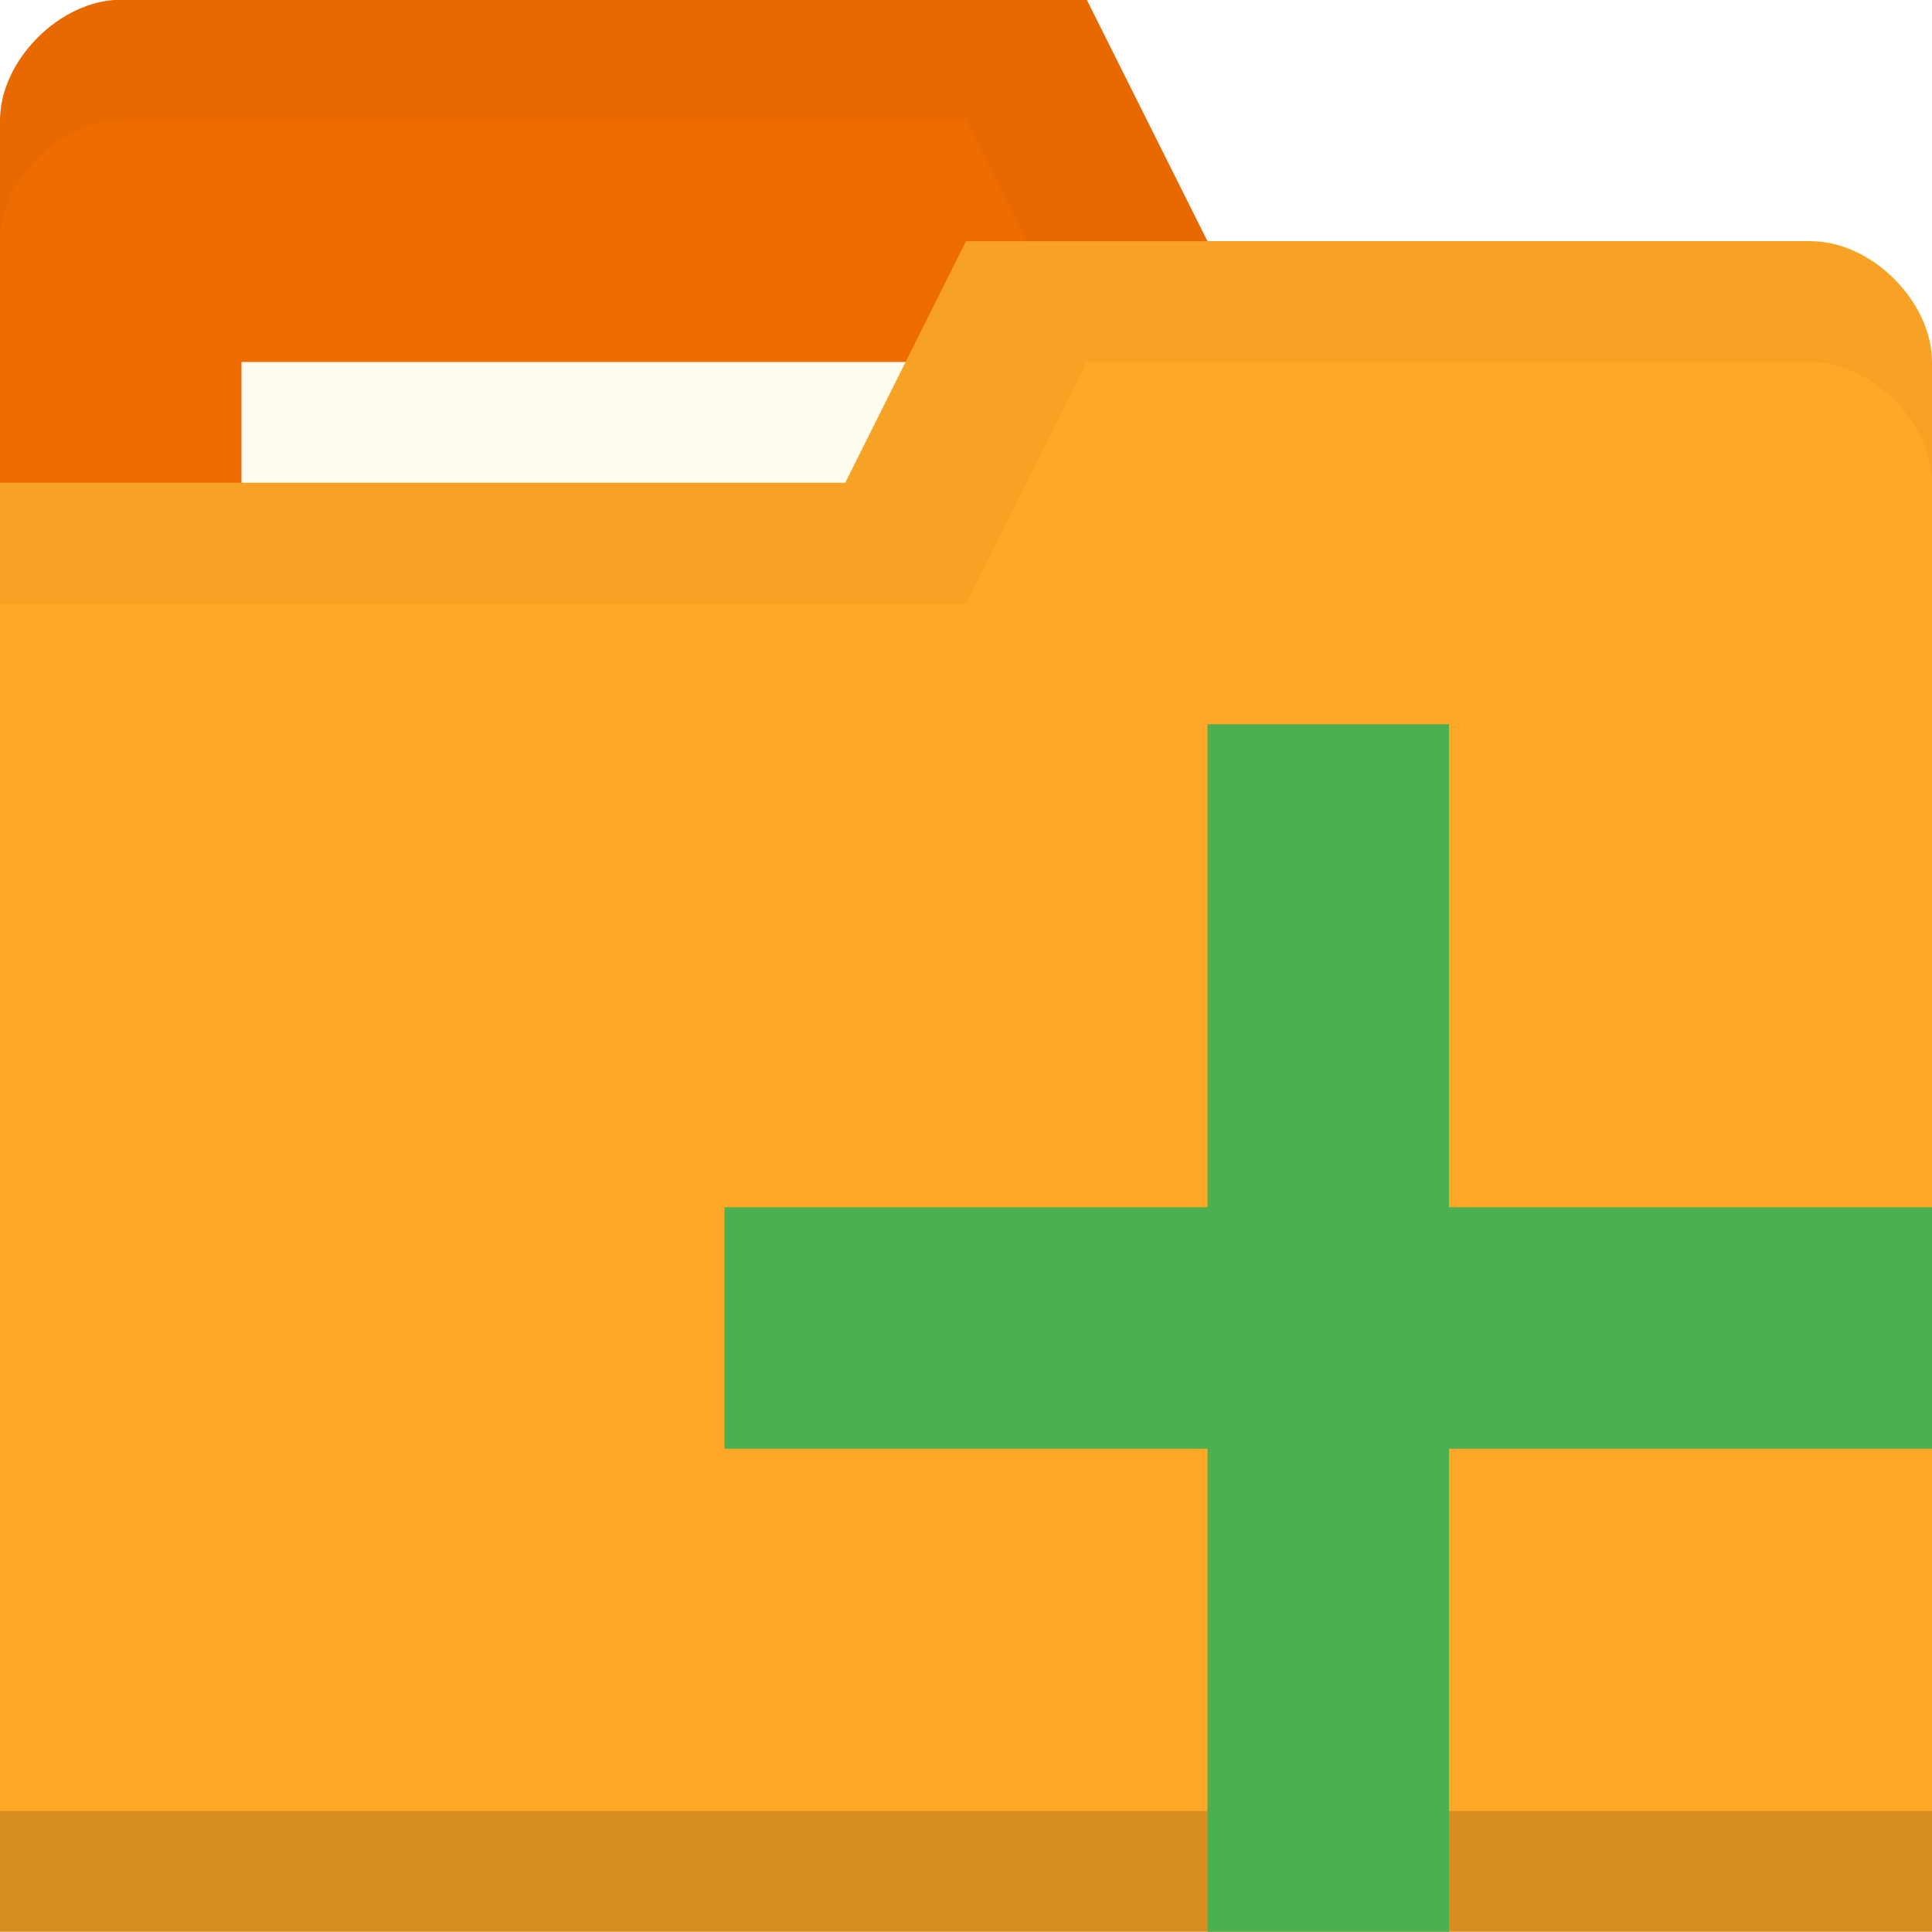
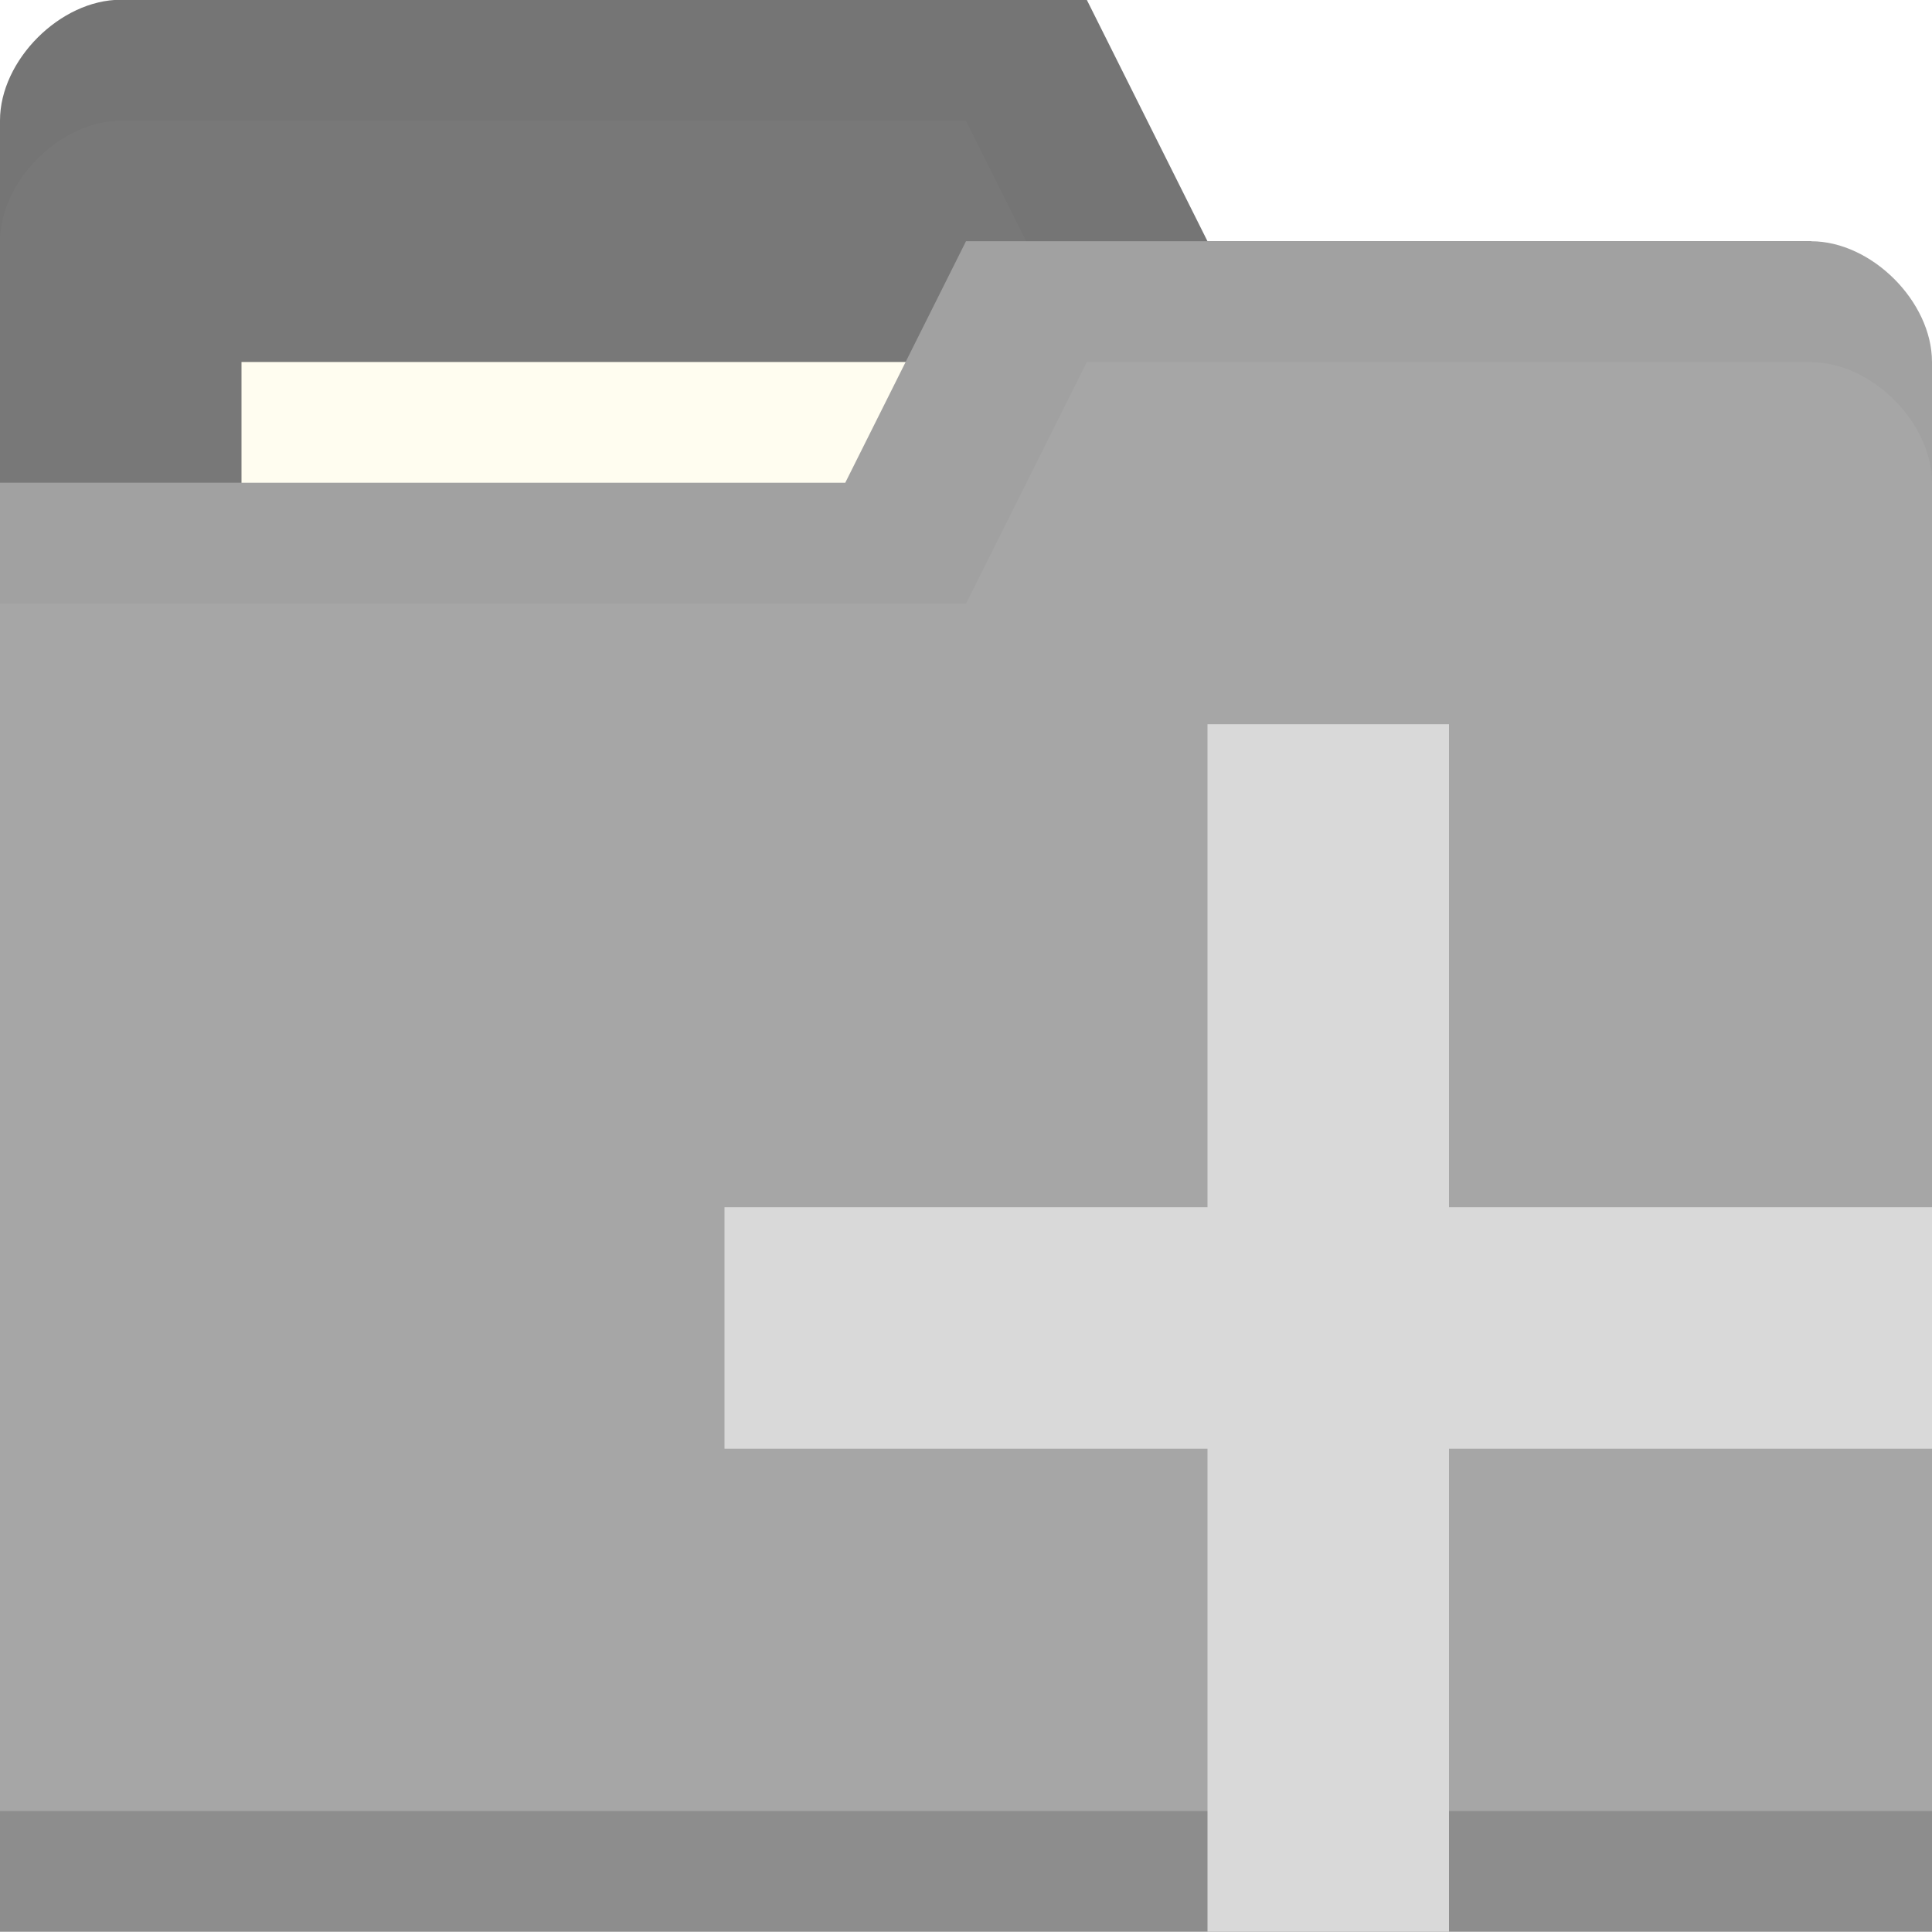
- <svg xmlns="http://www.w3.org/2000/svg" viewBox="0 0 16 16">
-   <g transform="translate(0,-1036.362)">
-     <path d="m 0 1037.36 0 13 16 0 0 -7 -1 -5 -5 0 -1 -2 -8 0 c -0.5 0 -1 0.5 -1 1 z" style="fill:#ef6c00;fill-opacity:1;stroke:none" />
-     <path d="M 1,0 C 0.5,0 0,0.5 0,1 L 0,2 C 0,1.5 0.5,1 1,1 L 8,1 9,3 15,3 16,8 16,7 15,2 10,2 9,0 z" transform="translate(0,1036.362)" style="fill:#000;opacity:0.03;fill-opacity:1;stroke:none" />
-     <rect width="10" height="3" x="2" y="1039.36" style="fill:#fffdf0;fill-opacity:1;stroke:none" />
-     <path d="m 16 1039.36 0 13 -16 0 0 -12 7 0 1 -2 7 0 c 0.5 0 1 0.5 1 1 z" style="fill:#ffa726;fill-opacity:1;stroke:none" />
-     <path d="m 0 1051.36 0 1 16 0 0 -1 z" style="fill:#000;opacity:0.15;fill-opacity:1;stroke:none" />
-     <path d="M 8,2 7,4 0,4 0,5 8,5 9,3 15,3 c 0.5,0 1,0.5 1,1 L 16,3 C 16,2.5 15.5,2 15,2 z" transform="translate(0,1036.362)" style="fill:#000;opacity:0.03;fill-opacity:1;stroke:none" />
-     <path d="m 16 1046.36 -4 0 0 -4 -2 0 0 4 -4 0 0 2 4 0 0 4 2 0 0 -4 4 0 z" style="fill:#4caf50;fill-opacity:1" />
+ <svg xmlns="http://www.w3.org/2000/svg" viewBox="0 0 16 16" id="svg2" version="1.1">
+   <defs id="defs22" />
+   <g transform="translate(0,-1036.362)" id="g4">
+     <path d="m 0 1037.36 0 13 16 0 0 -7 -1 -5 -5 0 -1 -2 -8 0 c -0.5 0 -1 0.5 -1 1 z" style="fill:#787878;fill-opacity:1;stroke:none" id="path6" />
+     <path d="M 1,0 C 0.5,0 0,0.5 0,1 L 0,2 C 0,1.5 0.5,1 1,1 L 8,1 9,3 15,3 16,8 16,7 15,2 10,2 9,0 z" transform="translate(0,1036.362)" style="fill:#000;opacity:0.03;fill-opacity:1;stroke:none" id="path8" />
+     <rect width="10" height="3" x="2" y="1039.36" style="fill:#fffdf0;fill-opacity:1;stroke:none" id="rect10" />
+     <path d="m 16 1039.36 0 13 -16 0 0 -12 7 0 1 -2 7 0 c 0.5 0 1 0.5 1 1 z" style="fill:#a6a6a6;fill-opacity:1;stroke:none" id="path12" />
+     <path d="m 0 1051.36 0 1 16 0 0 -1 z" style="fill:#000;opacity:0.15;fill-opacity:1;stroke:none" id="path14" />
+     <path d="M 8,2 7,4 0,4 0,5 8,5 9,3 15,3 c 0.5,0 1,0.5 1,1 L 16,3 C 16,2.5 15.5,2 15,2 z" transform="translate(0,1036.362)" style="fill:#000;opacity:0.03;fill-opacity:1;stroke:none" id="path16" />
+     <path d="m 16 1046.36 -4 0 0 -4 -2 0 0 4 -4 0 0 2 4 0 0 4 2 0 0 -4 4 0 z" style="fill:#d9d9d9;fill-opacity:1" id="path18" />
  </g>
</svg>
